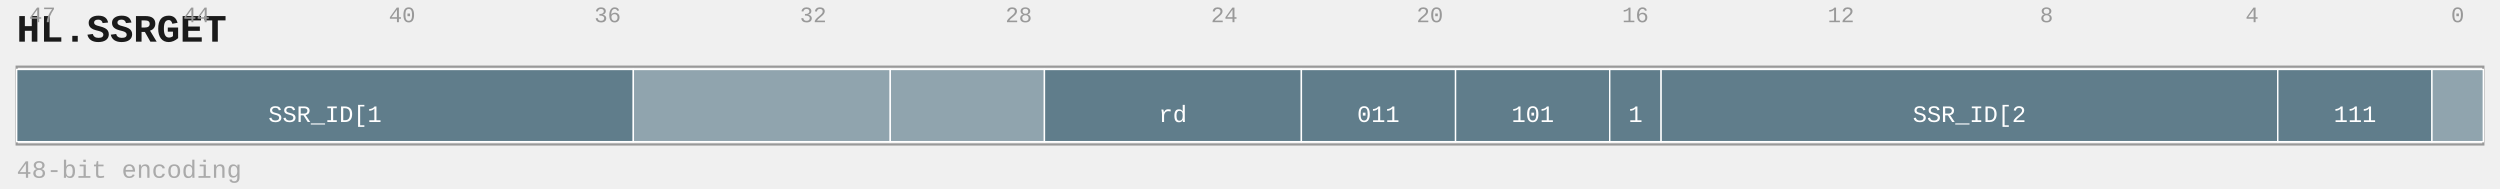
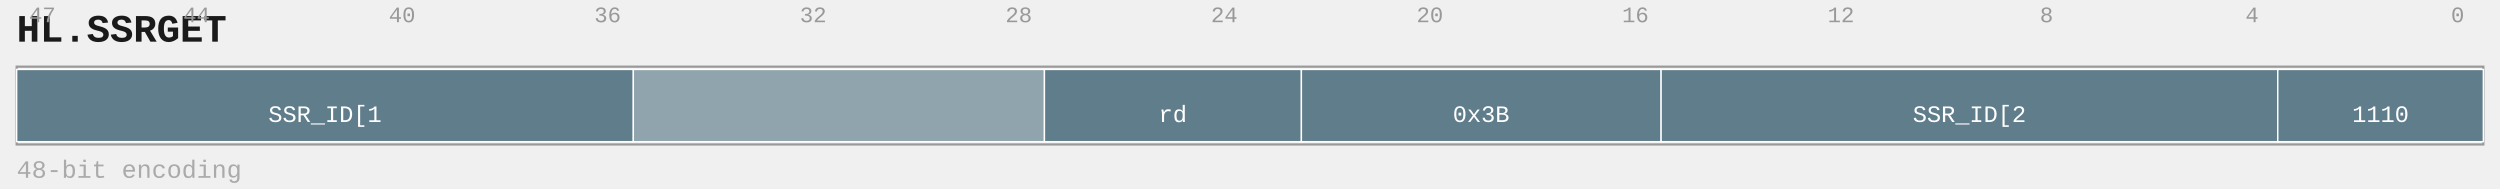
<svg xmlns="http://www.w3.org/2000/svg" viewBox="0 0 900 68" width="900" height="68">
  <defs>
    <style>
      text { font-family: 'Courier New', monospace; }
    </style>
  </defs>
  <text x="6" y="15" font-family="Helvetica Neue,Arial,sans-serif" font-weight="bold" font-size="14" fill="#1a1a1a">HL.SSRGET</text>
  <text x="15.25" y="8" text-anchor="middle" font-size="8" fill="#999999">47</text>
  <text x="70.75" y="8" text-anchor="middle" font-size="8" fill="#999999">44</text>
  <text x="144.75" y="8" text-anchor="middle" font-size="8" fill="#999999">40</text>
  <text x="218.75" y="8" text-anchor="middle" font-size="8" fill="#999999">36</text>
  <text x="292.75" y="8" text-anchor="middle" font-size="8" fill="#999999">32</text>
  <text x="366.75" y="8" text-anchor="middle" font-size="8" fill="#999999">28</text>
  <text x="440.75" y="8" text-anchor="middle" font-size="8" fill="#999999">24</text>
  <text x="514.75" y="8" text-anchor="middle" font-size="8" fill="#999999">20</text>
  <text x="588.75" y="8" text-anchor="middle" font-size="8" fill="#999999">16</text>
  <text x="662.75" y="8" text-anchor="middle" font-size="8" fill="#999999">12</text>
  <text x="736.75" y="8" text-anchor="middle" font-size="8" fill="#999999">8</text>
  <text x="810.75" y="8" text-anchor="middle" font-size="8" fill="#999999">4</text>
  <text x="884.75" y="8" text-anchor="middle" font-size="8" fill="#999999">0</text>
  <rect x="6" y="24" width="888.00" height="28" fill="none" stroke="#999999" stroke-width="0.8" />
  <rect x="6.000" y="25" width="222.000" height="26" fill="#607D8B" stroke="white" stroke-width="0.5" />
  <text x="117.0" y="41.5" text-anchor="middle" dominant-baseline="middle" font-size="8.5" fill="white" pointer-events="none">SSR_ID[1</text>
-   <rect x="228.000" y="25" width="92.500" height="26" fill="#90A4AE" stroke="white" stroke-width="0.5" />
-   <rect x="320.500" y="25" width="55.500" height="26" fill="#90A4AE" stroke="white" stroke-width="0.5" />
+   <rect x="228.000" y="25" width="148.000" height="26" fill="#90A4AE" stroke="white" stroke-width="0.5" />
  <rect x="376.000" y="25" width="92.500" height="26" fill="#607D8B" stroke="white" stroke-width="0.5" />
  <text x="422.2" y="41.5" text-anchor="middle" dominant-baseline="middle" font-size="8.5" fill="white" pointer-events="none">rd</text>
-   <rect x="468.500" y="25" width="55.500" height="26" fill="#607D8B" stroke="white" stroke-width="0.5" />
-   <text x="496.2" y="41.5" text-anchor="middle" dominant-baseline="middle" font-size="8.5" fill="white" pointer-events="none">011</text>
-   <rect x="524.000" y="25" width="55.500" height="26" fill="#607D8B" stroke="white" stroke-width="0.5" />
-   <text x="551.8" y="41.5" text-anchor="middle" dominant-baseline="middle" font-size="8.5" fill="white" pointer-events="none">101</text>
-   <rect x="579.500" y="25" width="18.500" height="26" fill="#607D8B" stroke="white" stroke-width="0.5" />
-   <text x="588.8" y="41.5" text-anchor="middle" dominant-baseline="middle" font-size="8.5" fill="white" pointer-events="none">1</text>
+   <rect x="468.500" y="25" width="129.500" height="26" fill="#607D8B" stroke="white" stroke-width="0.5" />
+   <text x="533.2" y="41.5" text-anchor="middle" dominant-baseline="middle" font-size="8.5" fill="white" pointer-events="none">0x3B</text>
  <rect x="598.000" y="25" width="222.000" height="26" fill="#607D8B" stroke="white" stroke-width="0.5" />
  <text x="709.0" y="41.5" text-anchor="middle" dominant-baseline="middle" font-size="8.5" fill="white" pointer-events="none">SSR_ID[2</text>
-   <rect x="820.000" y="25" width="55.500" height="26" fill="#607D8B" stroke="white" stroke-width="0.5" />
-   <text x="847.8" y="41.5" text-anchor="middle" dominant-baseline="middle" font-size="8.5" fill="white" pointer-events="none">111</text>
-   <rect x="875.500" y="25" width="18.500" height="26" fill="#90A4AE" stroke="white" stroke-width="0.5" />
+   <rect x="820.000" y="25" width="74.000" height="26" fill="#607D8B" stroke="white" stroke-width="0.5" />
+   <text x="857.0" y="41.5" text-anchor="middle" dominant-baseline="middle" font-size="8.5" fill="white" pointer-events="none">1110</text>
  <text x="6" y="64" font-size="9" fill="#aaaaaa" font-family="Helvetica Neue,Arial,sans-serif">48-bit encoding</text>
</svg>
